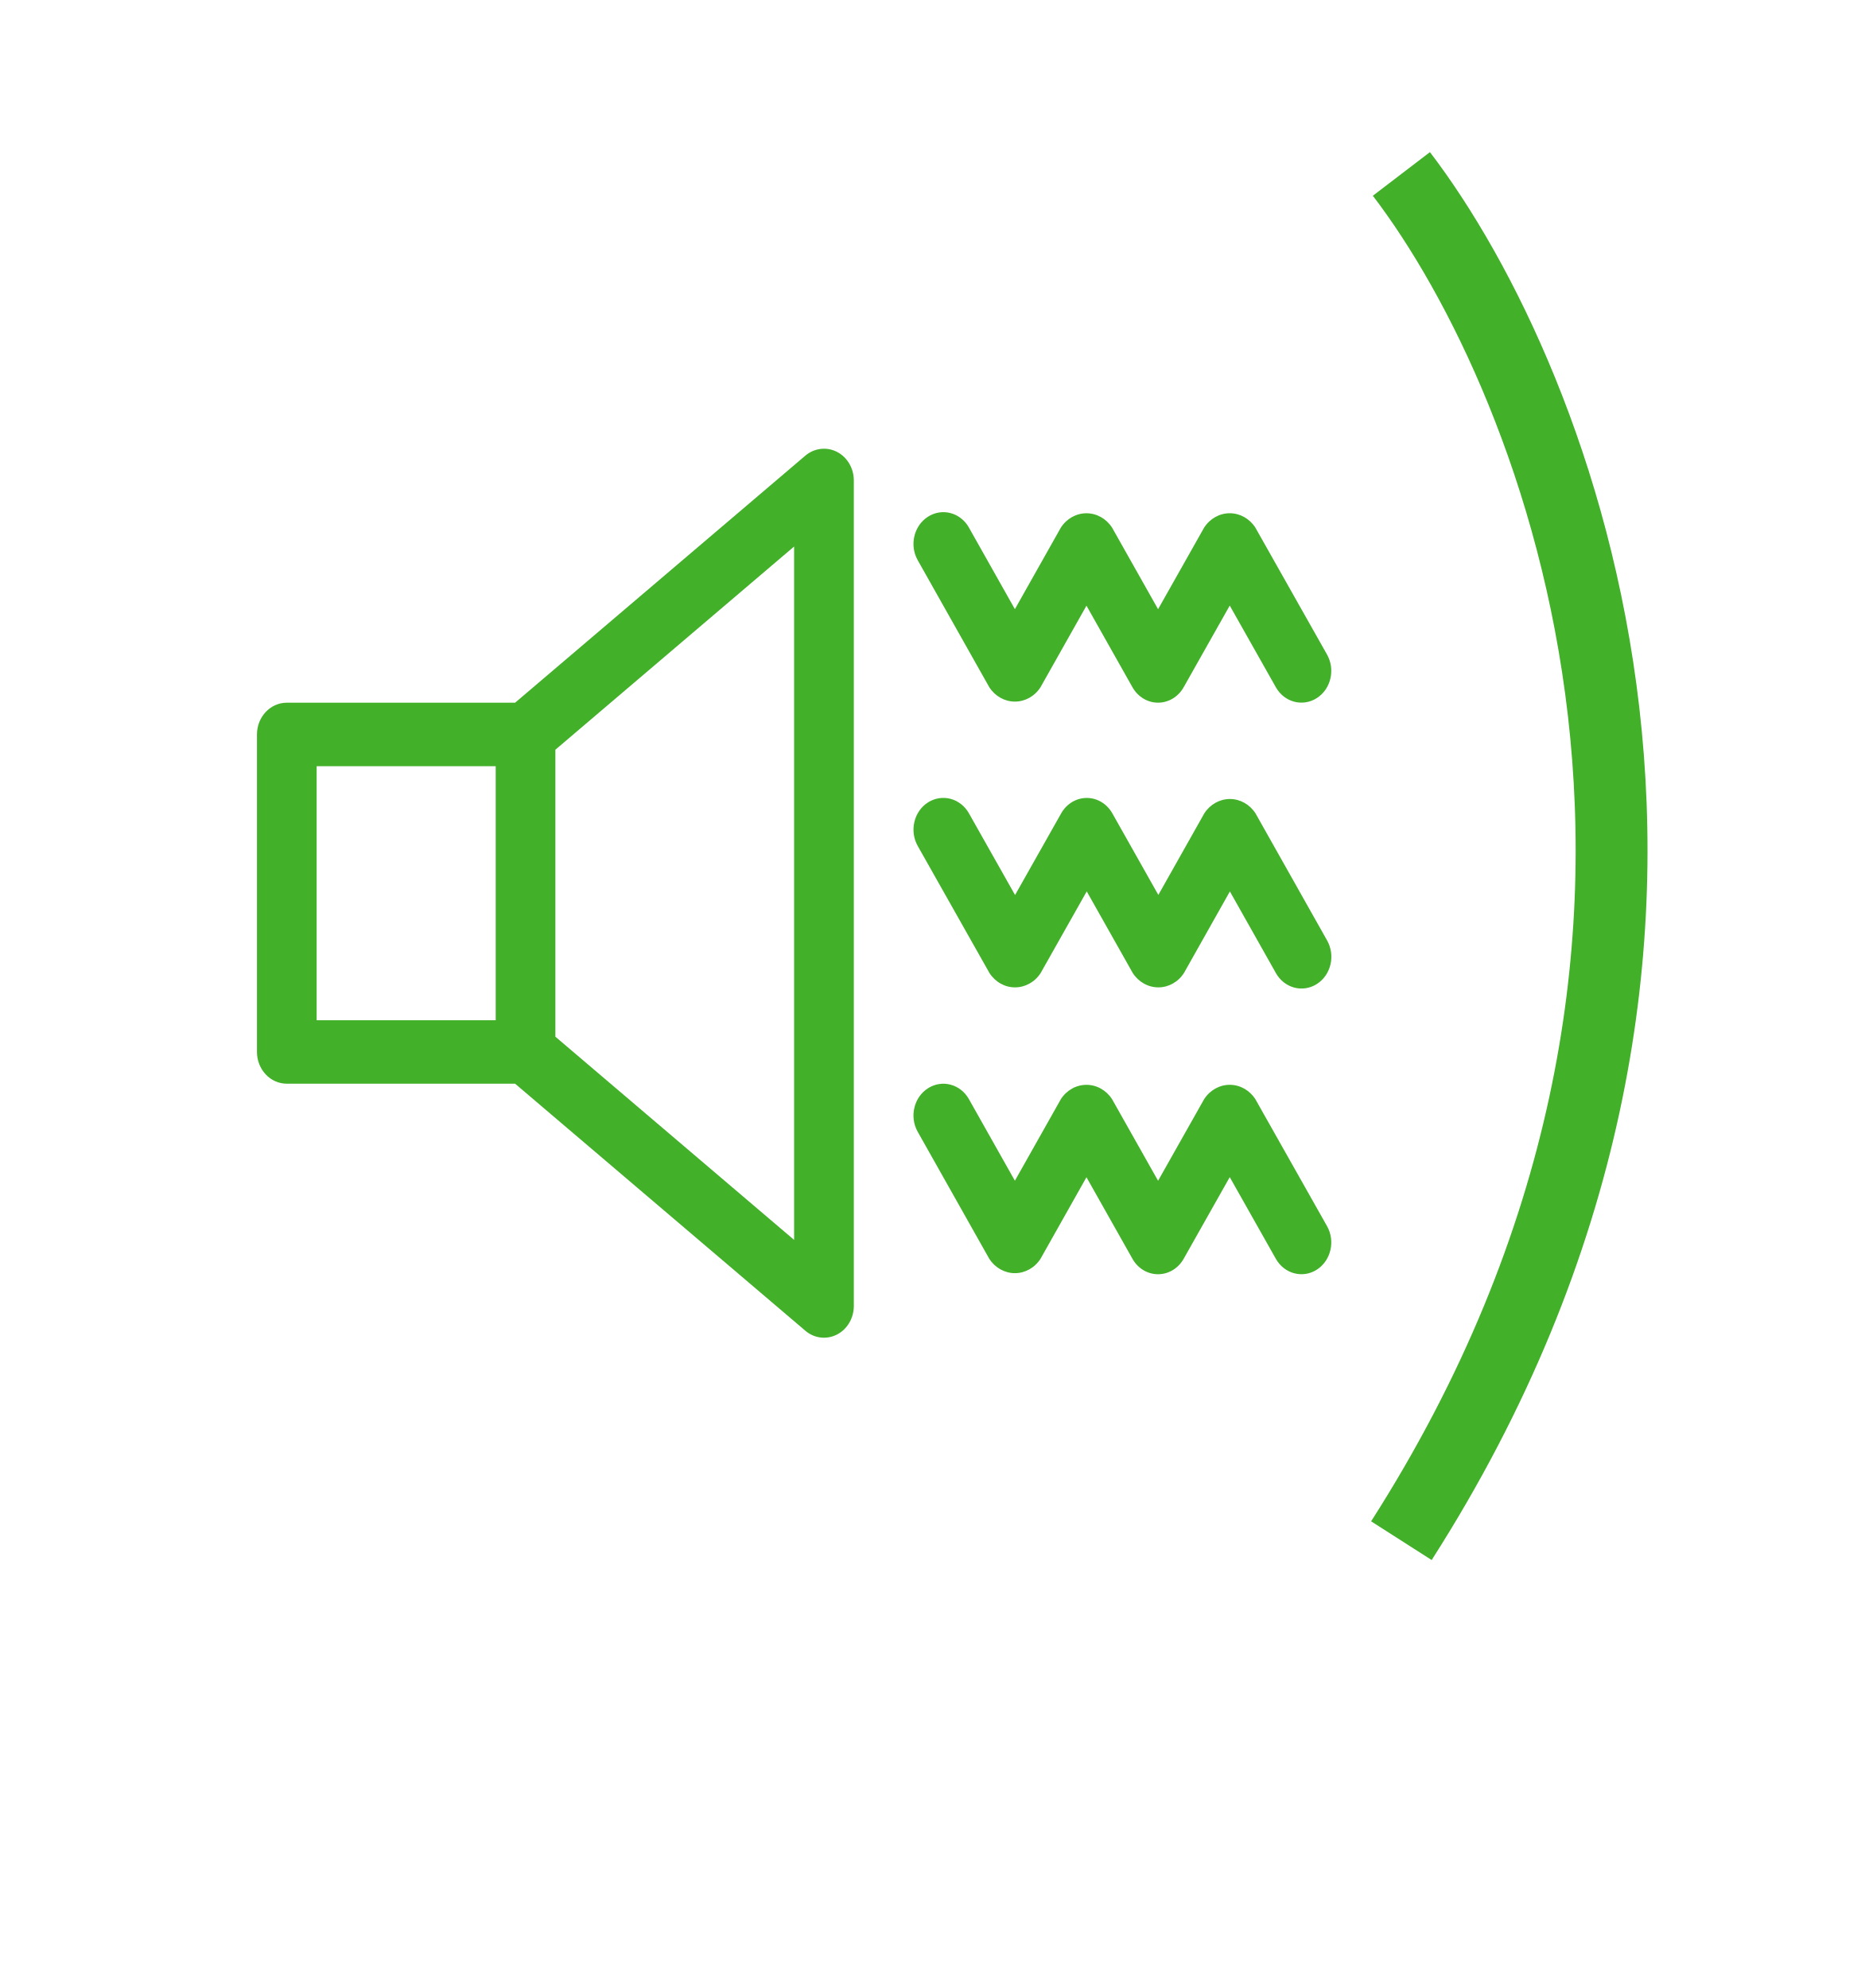
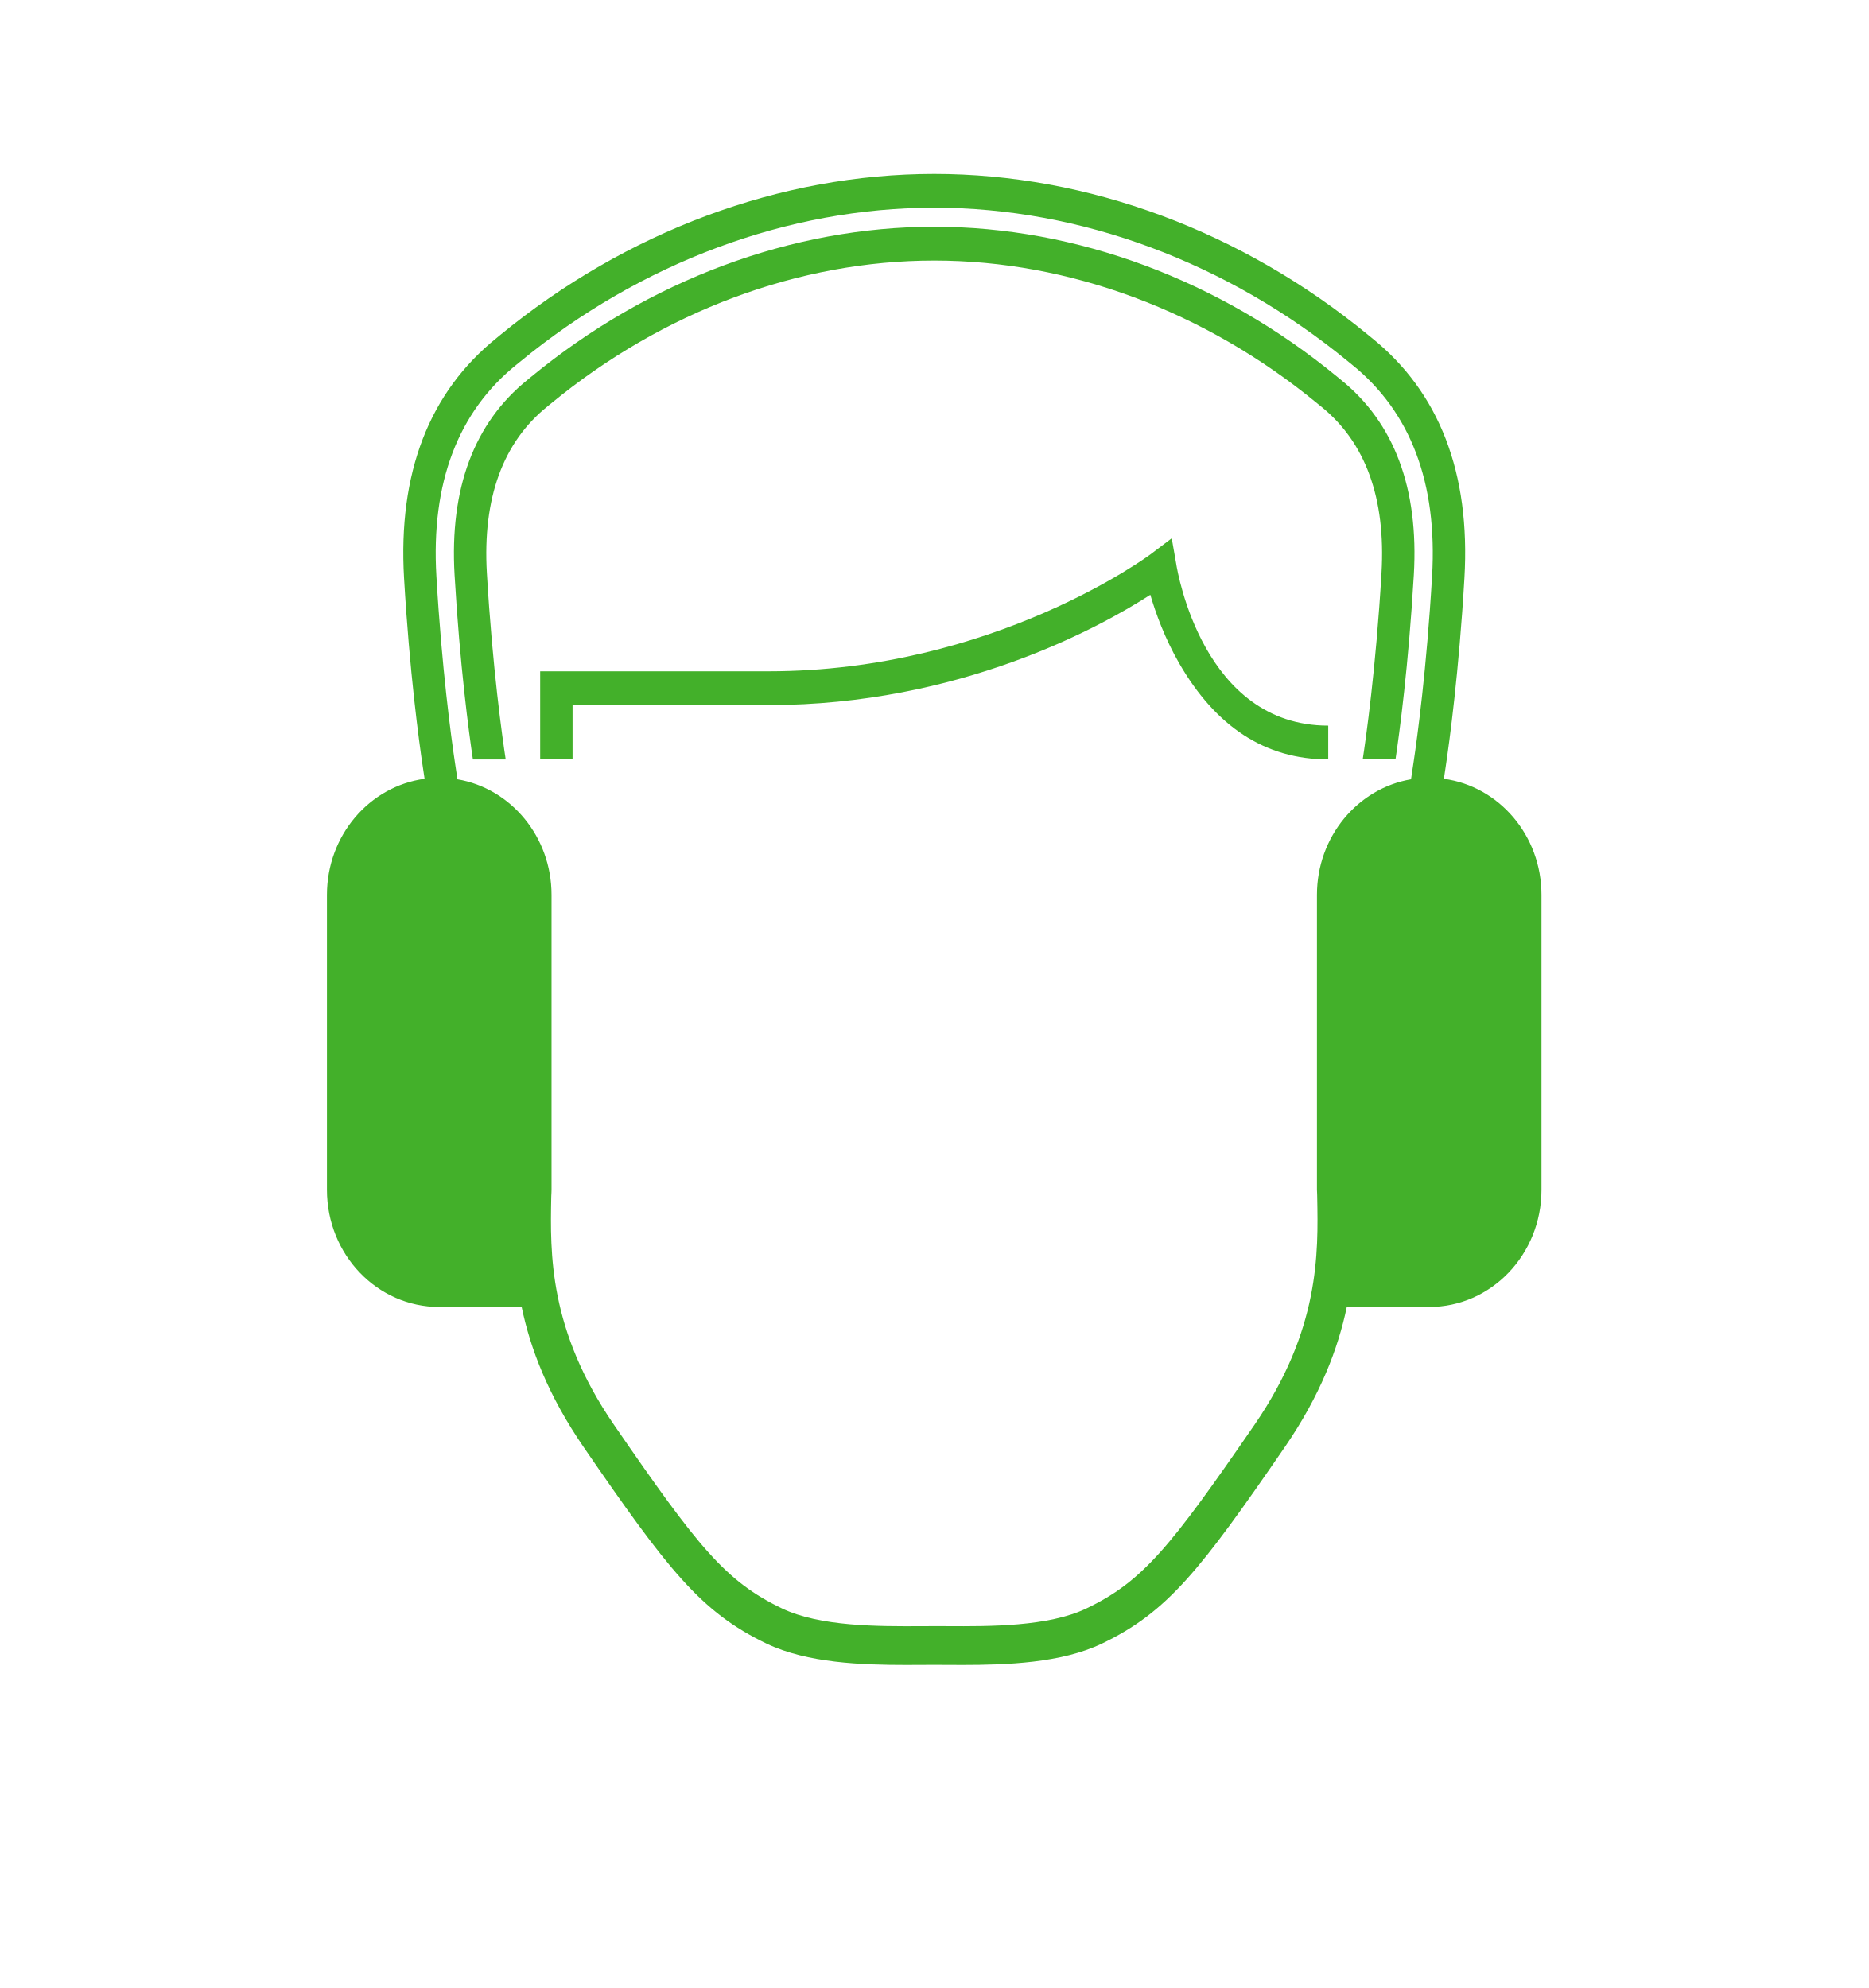
<svg xmlns="http://www.w3.org/2000/svg" width="78" height="83" viewBox="0 0 78 83" fill="none">
-   <path d="M34.936 18.864C34.504 18.645 33.992 18.707 33.618 19.024L21.502 29.338H11.973C11.284 29.338 10.727 29.932 10.727 30.664V43.92C10.727 44.271 10.858 44.608 11.092 44.857C11.325 45.106 11.642 45.245 11.973 45.245H21.502L33.619 55.559H33.618C33.992 55.878 34.505 55.94 34.936 55.719C35.368 55.498 35.642 55.034 35.642 54.524V20.058V20.059C35.642 19.549 35.367 19.084 34.936 18.864L34.936 18.864ZM13.218 31.99H20.693V42.595H13.218V31.99ZM33.15 51.767L23.184 43.283L23.184 31.301L33.15 22.817L33.15 51.767Z" fill="#43B02A" />
-   <path d="M52.41 33.958C52.169 33.584 51.769 33.359 51.342 33.359C50.914 33.359 50.514 33.584 50.273 33.958L48.354 37.364L46.434 33.958C46.209 33.559 45.804 33.315 45.366 33.314H45.365H45.366C44.928 33.315 44.523 33.559 44.298 33.958L42.373 37.368L40.448 33.958V33.957C40.278 33.655 40.002 33.438 39.681 33.352C39.36 33.267 39.021 33.321 38.737 33.502C38.453 33.683 38.249 33.977 38.17 34.318C38.09 34.66 38.141 35.021 38.312 35.323L41.305 40.625C41.547 41 41.946 41.224 42.373 41.223C42.8 41.223 43.2 40.999 43.441 40.625L45.365 37.216L47.286 40.624V40.624C47.528 40.999 47.927 41.223 48.355 41.223C48.782 41.223 49.182 40.999 49.423 40.624L51.341 37.218L53.26 40.624H53.26C53.429 40.927 53.705 41.145 54.026 41.232C54.347 41.318 54.687 41.264 54.971 41.083C55.255 40.902 55.46 40.608 55.54 40.266C55.62 39.924 55.568 39.563 55.397 39.261L52.41 33.958Z" fill="#43B02A" />
-   <path d="M41.298 28.693C41.539 29.068 41.939 29.292 42.367 29.292C42.794 29.292 43.194 29.068 43.435 28.693L45.354 25.287L47.274 28.693C47.499 29.092 47.904 29.337 48.341 29.337H48.342C48.779 29.337 49.185 29.093 49.41 28.694L51.335 25.283L53.26 28.694C53.615 29.321 54.38 29.523 54.969 29.146C55.558 28.77 55.749 27.956 55.396 27.328L52.403 22.026L52.403 22.026C52.161 21.651 51.761 21.428 51.335 21.428C50.908 21.428 50.508 21.652 50.266 22.027L48.343 25.435L46.422 22.027C46.18 21.653 45.78 21.429 45.353 21.429C44.926 21.429 44.526 21.653 44.285 22.027L42.366 25.433L40.447 22.027H40.448C40.094 21.399 39.329 21.195 38.739 21.572C38.148 21.948 37.956 22.762 38.31 23.39L41.298 28.693Z" fill="#43B02A" />
-   <path d="M52.403 45.889C52.161 45.515 51.761 45.291 51.335 45.291C50.908 45.291 50.508 45.515 50.266 45.89L48.343 49.298L46.422 45.891C46.18 45.516 45.78 45.292 45.353 45.292C44.926 45.292 44.526 45.516 44.285 45.891L42.366 49.296L40.447 45.891H40.448C40.094 45.262 39.329 45.059 38.739 45.435C38.148 45.811 37.956 46.626 38.31 47.254L41.297 52.556L41.298 52.556C41.539 52.931 41.939 53.155 42.366 53.155C42.794 53.155 43.194 52.931 43.435 52.556L45.354 49.15L47.274 52.556C47.499 52.956 47.904 53.2 48.341 53.2H48.342C48.779 53.2 49.185 52.956 49.41 52.557L51.335 49.146L53.26 52.557C53.615 53.184 54.38 53.386 54.969 53.01C55.558 52.633 55.749 51.819 55.396 51.192L52.403 45.889Z" fill="#43B02A" />
-   <path d="M58.5 7.262C65.122 15.927 74.392 39.47 58.5 64.324" stroke="#43B02A" stroke-width="3" />
+   <path d="M55.966 15.848C55.928 15.818 55.879 15.776 55.82 15.729C50.91 11.69 44.937 9.467 38.998 9.467C33.06 9.467 27.087 11.69 22.177 15.729C22.117 15.777 22.069 15.818 22.031 15.849C19.792 17.648 18.765 20.392 18.976 24.005C19.197 27.799 19.577 30.611 19.741 31.708H21.11C20.979 30.852 20.558 27.91 20.324 23.92C20.142 20.802 20.993 18.463 22.855 16.966C22.896 16.932 22.949 16.889 23.013 16.837C27.686 12.993 33.362 10.878 38.998 10.878C44.633 10.878 50.31 12.994 54.981 16.836C55.046 16.888 55.098 16.932 55.14 16.965C57.002 18.462 57.853 20.802 57.67 23.919C57.437 27.909 57.017 30.85 56.885 31.707H58.254C58.418 30.61 58.798 27.799 59.019 24.005C59.231 20.391 58.204 17.648 55.965 15.848H55.966ZM49.106 23.575L48.913 22.473L48.044 23.131C47.978 23.18 41.469 28.027 32.086 28.027H22.549V31.706H23.901V29.438H32.086C40.05 29.438 45.936 26.176 48.02 24.833C48.237 25.576 48.615 26.64 49.234 27.71C50.742 30.316 52.794 31.706 55.446 31.706V30.296C50.213 30.297 49.154 23.848 49.105 23.575L49.106 23.575ZM60.274 32.514L60.344 32.046C60.505 30.973 60.903 28.055 61.131 24.138C61.388 19.751 60.085 16.375 57.26 14.104L57.129 13.997C51.848 9.653 45.409 7.262 38.998 7.262C32.588 7.262 26.149 9.654 20.867 13.998C20.815 14.041 20.772 14.076 20.741 14.102C17.913 16.374 16.611 19.751 16.867 24.139C17.096 28.052 17.492 30.973 17.654 32.046L17.724 32.515C15.424 32.828 13.648 34.877 13.648 37.361V49.677C13.648 52.378 15.746 54.566 18.335 54.566H21.776C22.136 56.296 22.875 58.25 24.368 60.424C27.884 65.54 29.252 67.305 32 68.622C33.701 69.436 35.988 69.512 37.83 69.512C38.048 69.512 38.261 69.51 38.465 69.509C38.65 69.509 38.828 69.508 38.999 69.508C39.169 69.508 39.347 69.509 39.532 69.509C39.736 69.51 39.95 69.512 40.167 69.512C42.009 69.512 44.297 69.436 45.997 68.622C48.746 67.305 50.112 65.54 53.629 60.423C55.122 58.249 55.86 56.295 56.221 54.566H59.662C62.25 54.566 64.348 52.377 64.348 49.677V37.361C64.348 34.876 62.574 32.828 60.274 32.515L60.274 32.514ZM59.781 24.053C59.556 27.909 59.166 30.776 59.008 31.829L58.902 32.536C56.676 32.915 54.975 34.93 54.975 37.361V49.107C54.975 49.113 54.975 49.118 54.975 49.123C54.975 49.186 54.975 49.253 54.975 49.319V49.676C54.975 49.739 54.982 49.799 54.983 49.86C54.984 49.904 54.985 49.947 54.986 49.991C55.031 52.322 55.095 55.515 52.37 59.482C48.849 64.605 47.7 66.027 45.35 67.154C43.761 67.915 41.321 67.903 39.54 67.893C39.352 67.893 39.171 67.892 38.999 67.892C38.826 67.892 38.645 67.893 38.458 67.894C36.677 67.903 34.237 67.915 32.647 67.154C30.297 66.028 29.148 64.605 25.628 59.483C22.903 55.516 22.966 52.322 23.011 49.991C23.013 49.969 23.013 49.948 23.013 49.925C23.017 49.842 23.023 49.76 23.023 49.676V49.319C23.023 49.253 23.023 49.186 23.023 49.123C23.023 49.117 23.023 49.112 23.023 49.107V37.361C23.023 34.93 21.323 32.915 19.096 32.536L18.99 31.829C18.833 30.775 18.442 27.906 18.217 24.053C17.989 20.161 19.116 17.189 21.568 15.218C21.603 15.191 21.649 15.151 21.706 15.106C26.75 10.957 32.891 8.672 38.999 8.672C45.107 8.672 51.248 10.956 56.292 15.105L56.433 15.22C58.883 17.19 60.009 20.16 59.782 24.053L59.781 24.053Z" fill="#43B02A" />
</svg>
